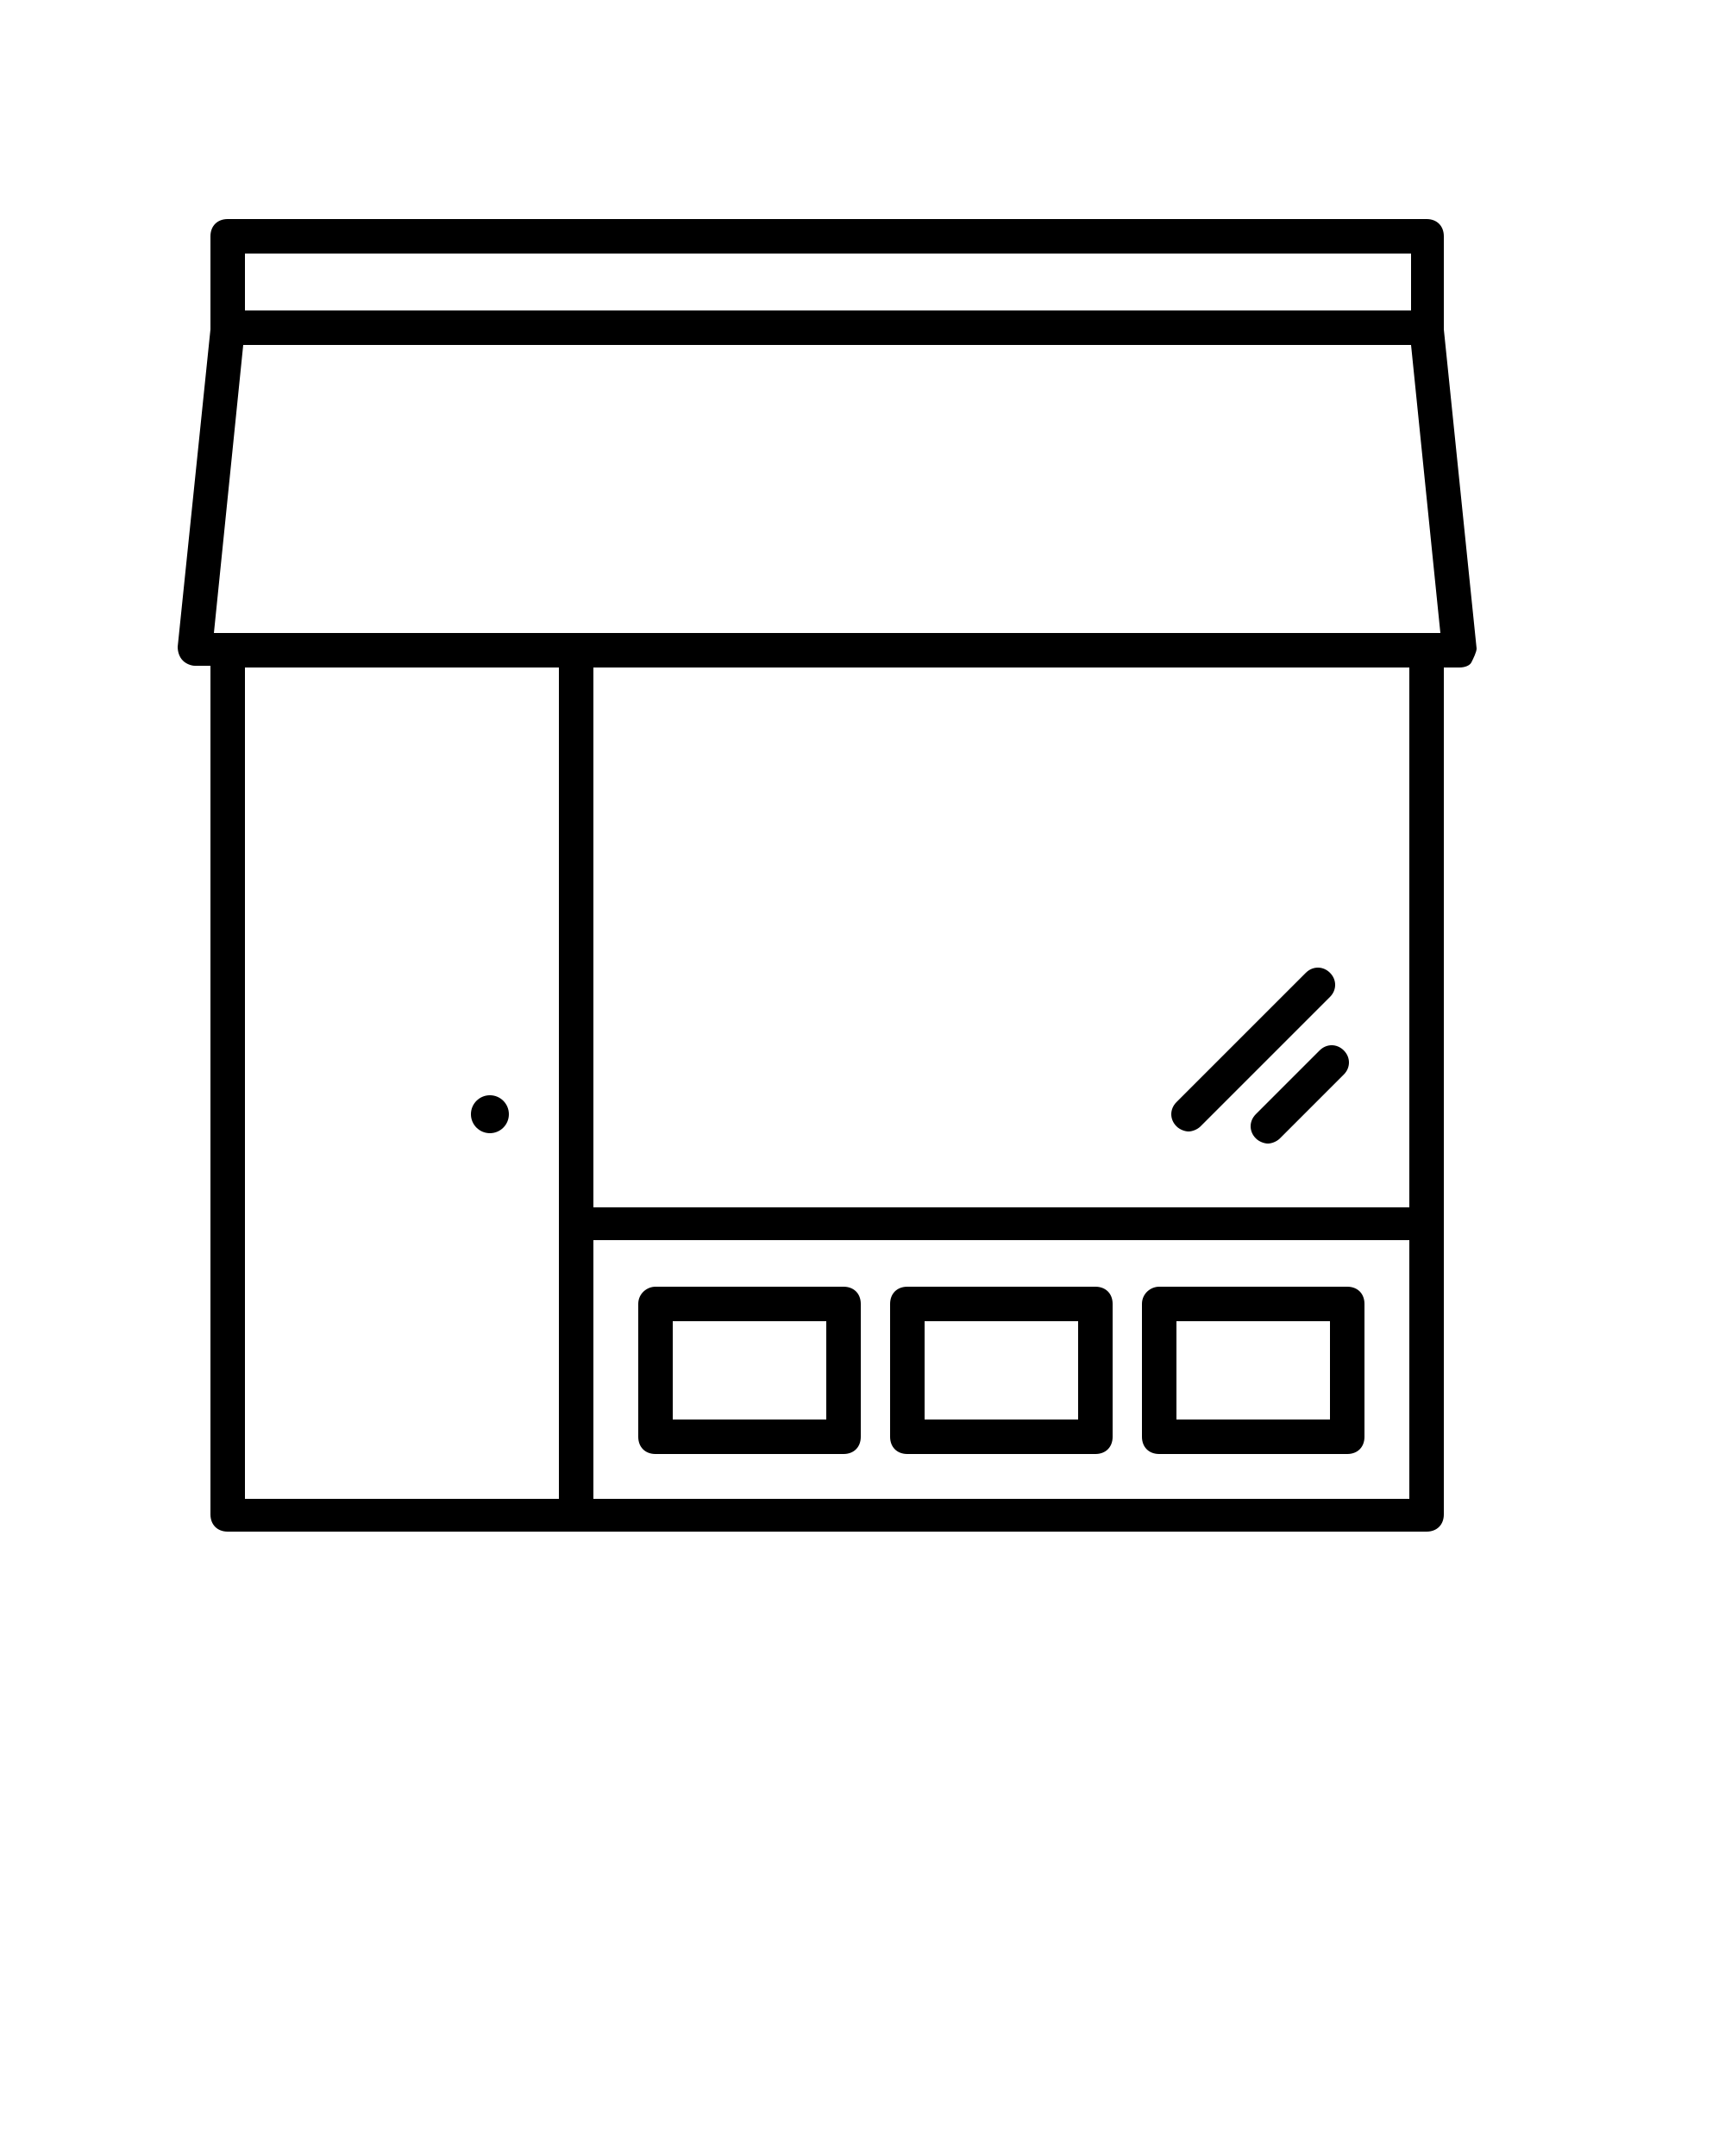
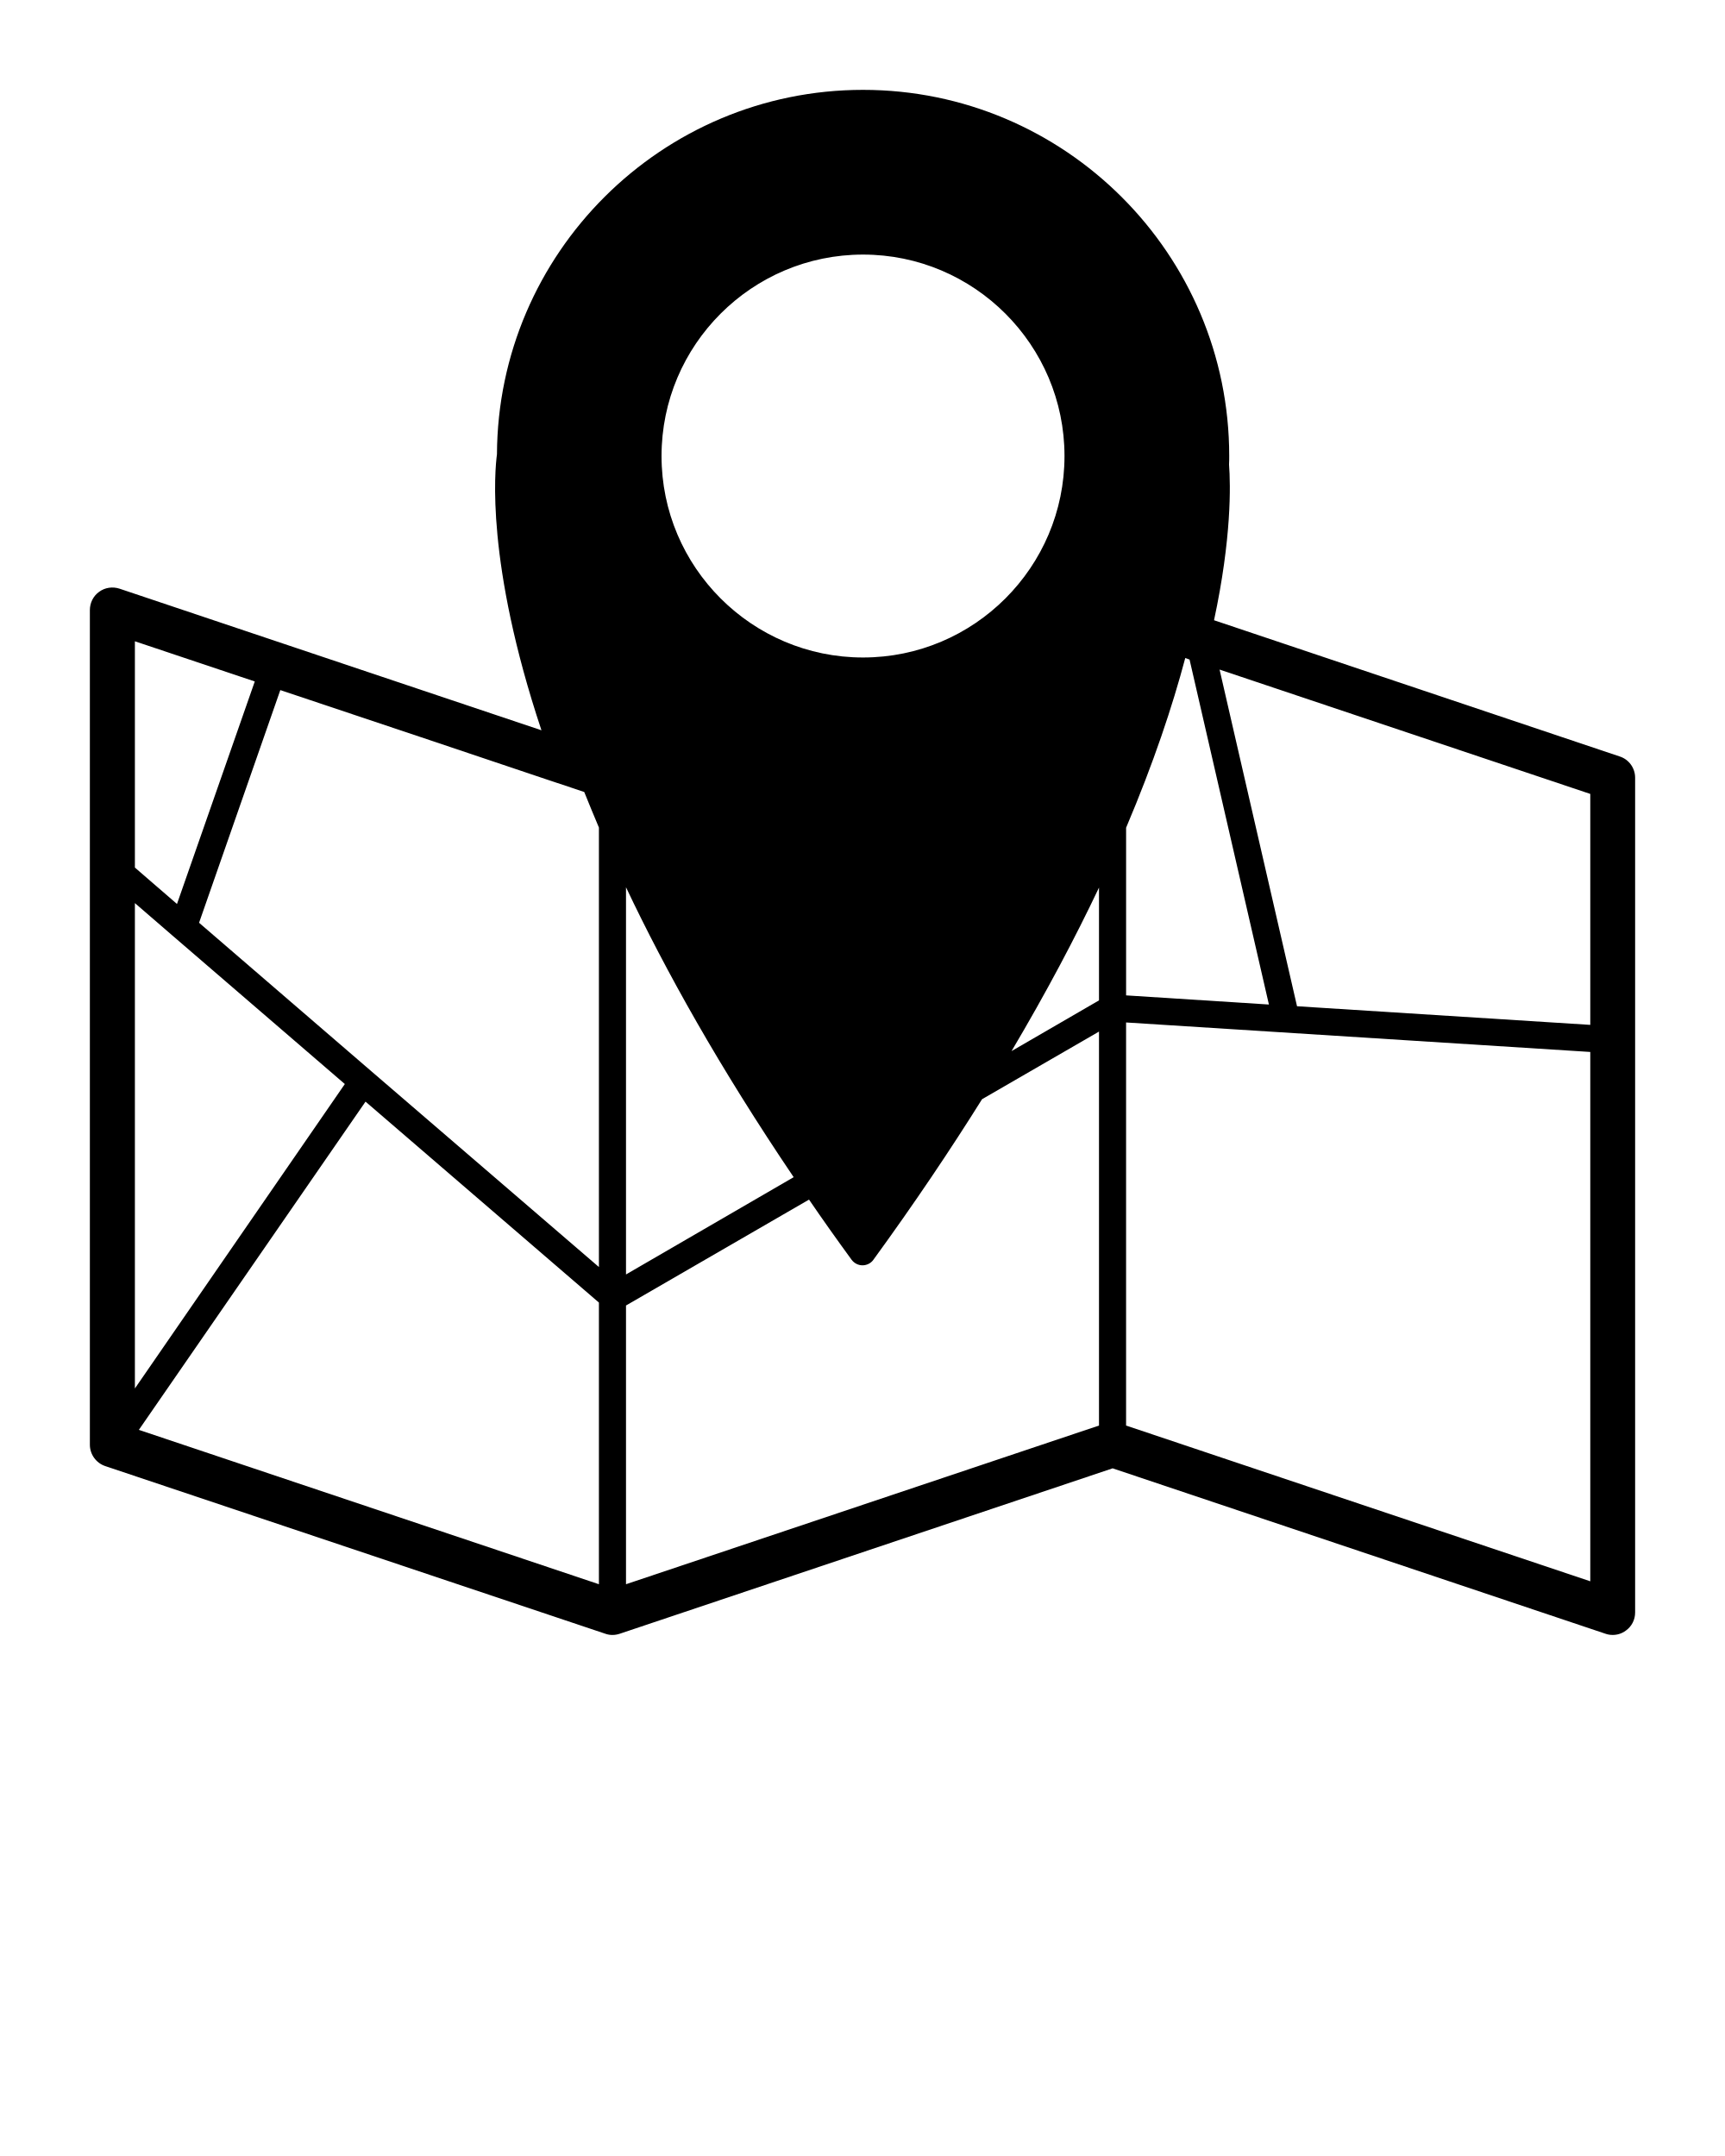
- <svg xmlns="http://www.w3.org/2000/svg" version="1.1" x="0px" y="0px" viewBox="0 0 100 125" style="enable-background:new 0 0 100 100;" xml:space="preserve">
-   <style type="text/css">
- 	.st0{fill:none;stroke:#000000;stroke-width:2;stroke-linecap:round;stroke-linejoin:round;stroke-miterlimit:10;}
- 	.st1{fill:none;stroke:#000000;stroke-width:2;stroke-miterlimit:10;}
- 	.st2{fill:none;stroke:#000000;stroke-width:2;stroke-linecap:round;stroke-miterlimit:10;}
- </style>
-   <path d="M66.2,75.6v7.7c0,0.6,0.4,1,1,1h10.9c0.6,0,1-0.4,1-1v-7.7c0-0.6-0.4-1-1-1H67.2C66.7,74.6,66.2,75,66.2,75.6z M68.2,76.6  h8.9v5.7h-8.9V76.6z" />
-   <path d="M51.6,75.6v7.7c0,0.6,0.4,1,1,1h10.9c0.6,0,1-0.4,1-1v-7.7c0-0.6-0.4-1-1-1H52.6C52,74.6,51.6,75,51.6,75.6z M53.6,76.6h8.9  v5.7h-8.9V76.6z" />
-   <path d="M37,75.6v7.7c0,0.6,0.4,1,1,1h10.9c0.6,0,1-0.4,1-1v-7.7c0-0.6-0.4-1-1-1H38C37.5,74.6,37,75,37,75.6z M39,76.6h8.9v5.7H39  V76.6z" />
-   <path d="M85.6,37.6l-1.9-18.5c0,0,0,0,0-0.1v-5.3c0-0.6-0.4-1-1-1H13.2c-0.6,0-1,0.4-1,1V19c0,0,0,0.1,0,0.1l-1.9,18.4  c0,0.3,0.1,0.6,0.3,0.8c0.2,0.2,0.5,0.3,0.7,0.3h0.9v49.2c0,0.6,0.4,1,1,1h69.5c0.6,0,1-0.4,1-1V38.7h0.9c0.3,0,0.6-0.1,0.7-0.3  S85.6,37.8,85.6,37.6z M83.5,36.7h-0.8H33.4H13.2h-0.8L14.1,20h67.7L83.5,36.7z M81.7,38.7v31.3H34.4V38.7H81.7z M81.7,86.9H34.4  V71.9h47.3V86.9z M14.2,38.7h18.2v48.2H14.2V38.7z M81.7,18H14.2v-3.3h67.6V18z" />
-   <circle cx="28.4" cy="64.6" r="1.1" />
-   <path d="M74.2,66c-0.2,0.2-0.5,0.3-0.7,0.3S73,66.2,72.8,66c-0.4-0.4-0.4-1,0-1.4l3.7-3.7c0.4-0.4,1-0.4,1.4,0s0.4,1,0,1.4L74.2,66z  " />
-   <path d="M69.6,65.3c-0.2,0.2-0.5,0.3-0.7,0.3s-0.5-0.1-0.7-0.3c-0.4-0.4-0.4-1,0-1.4l7.5-7.5c0.4-0.4,1-0.4,1.4,0s0.4,1,0,1.4  L69.6,65.3z" />
+ <svg xmlns="http://www.w3.org/2000/svg" version="1.1" x="0px" y="0px" viewBox="0 0 100 125" enable-background="new 0 0 100 100" xml:space="preserve">
+   <rect x="5" y="5" fill="none" width="90" height="90" />
+   <path d="M93.9,43.86l-23.521-7.9c1.021-4.77,0.96-7.83,0.87-9.03c0.01-0.17,0.01-0.34,0.01-0.49c0-11.71-9.52-21.23-21.23-21.23  c-11.67,0-21.17,9.47-21.22,21.13c-0.12,0.89-0.66,6.29,2.58,16L6.93,34.13c-0.4-0.13-0.84-0.07-1.18,0.18  c-0.34,0.24-0.54,0.64-0.54,1.06v48.39c0,0.561,0.36,1.061,0.89,1.24l28.99,9.72c0.28,0.101,0.57,0.09,0.84,0l28.57-9.59l28.57,9.59  c0.14,0.05,0.279,0.07,0.42,0.07c0.27,0,0.529-0.08,0.76-0.25c0.34-0.24,0.54-0.63,0.54-1.05v-48.4  C94.79,44.53,94.43,44.03,93.9,43.86z M68.96,38.24l4.6,20l-8.279-0.53v-9.72c1.6-3.77,2.689-7.05,3.43-9.84L68.96,38.24z   M50.03,14.76c6.44,0,11.68,5.24,11.68,11.68s-5.24,11.68-11.68,11.68s-11.68-5.24-11.68-11.68S43.59,14.76,50.03,14.76z   M36.29,51.44c2.29,4.84,5.43,10.46,9.72,16.81l-9.72,5.64V51.44z M7.82,37.18l6.95,2.33l-4.51,12.9L7.82,50.3V37.18z M7.82,52.36  l2.28,1.97l9.89,8.52L7.82,80.5V52.36z M34.72,91.85L8.05,82.9l13.14-19.03L34.72,75.52V91.85z M34.72,73.46L21.54,62.12l-10-8.62  l4.71-13.49l8.63,2.89l6.78,2.28l1.44,0.48l0.77,0.26c0.27,0.67,0.55,1.35,0.85,2.06V73.46z M63.71,82.65L36.29,91.85V75.69  L46.9,69.55c0.78,1.141,1.6,2.3,2.47,3.49c0.15,0.2,0.38,0.32,0.63,0.32s0.49-0.12,0.63-0.32c2.38-3.271,4.46-6.37,6.3-9.31  l6.78-3.921V82.65z M63.71,58l-5.07,2.94c2.021-3.41,3.69-6.57,5.07-9.48V58z M92.19,91.68L65.28,82.65V59.28l26.91,1.71V91.68z   M92.19,59.42l-17-1.08L70.7,38.82l21.49,7.21V59.42z" />
</svg>
